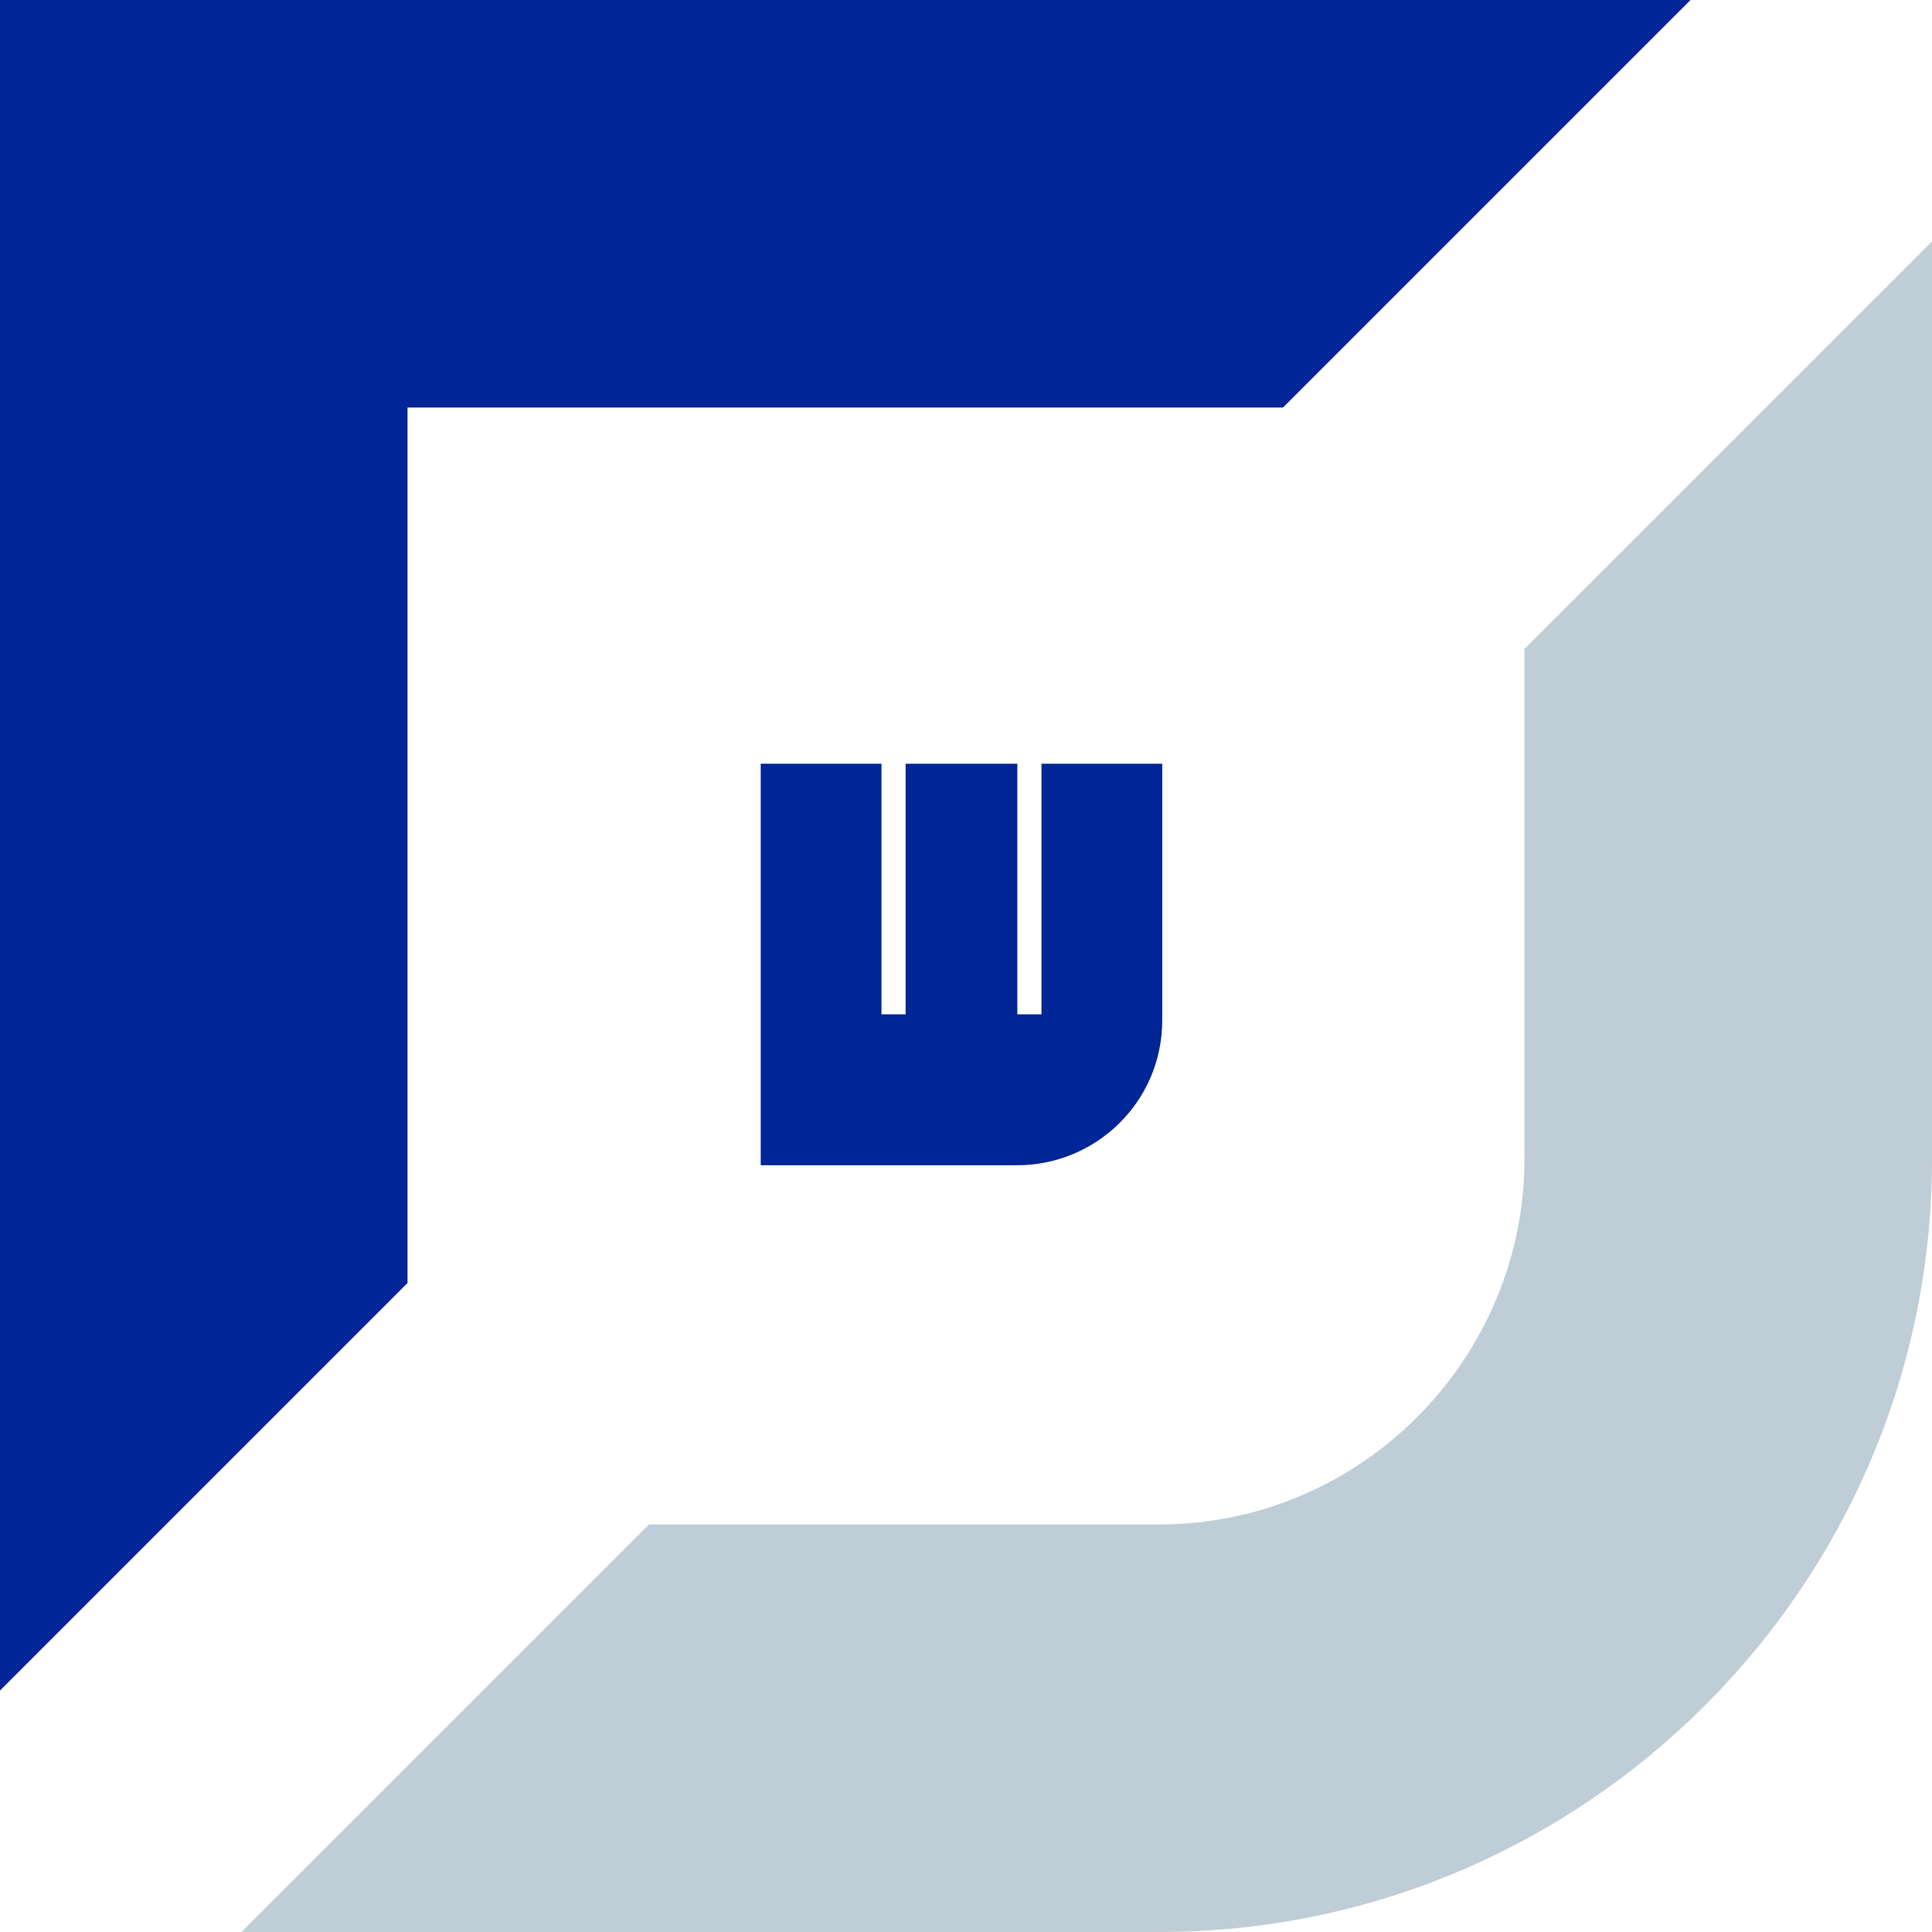
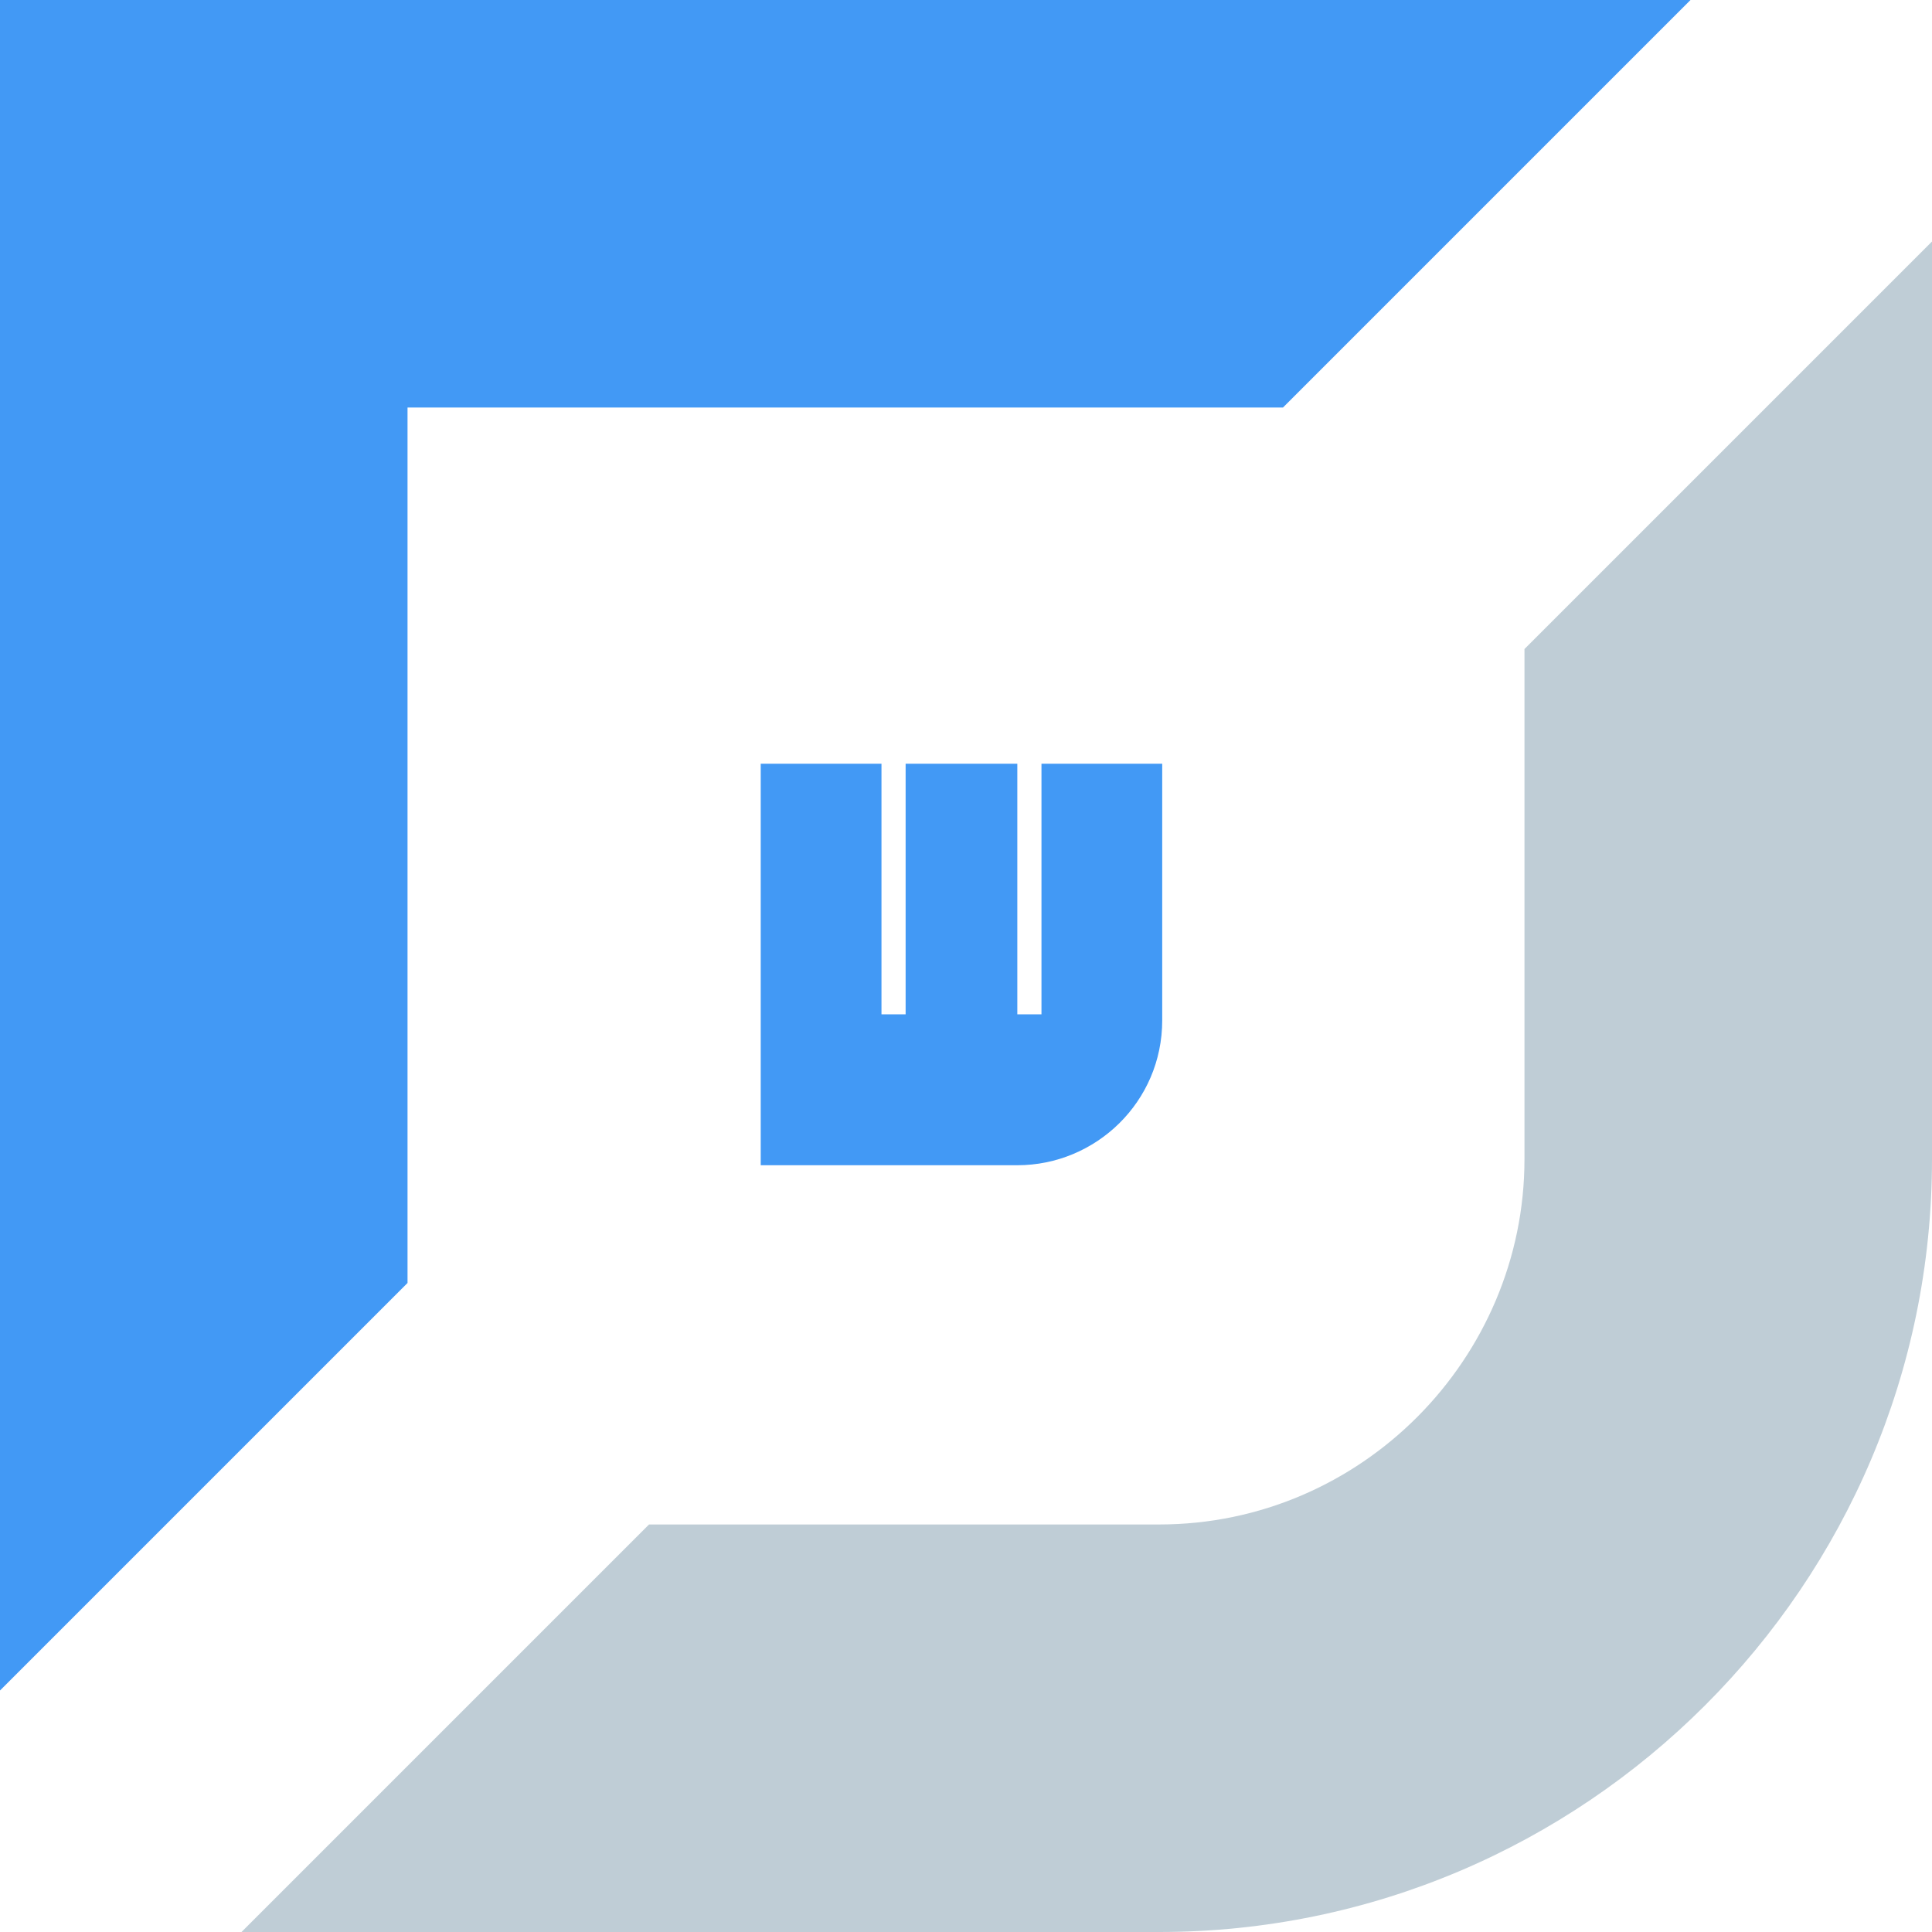
<svg xmlns="http://www.w3.org/2000/svg" version="1.1" id="Ebene_1" x="0px" y="0px" width="64px" height="64px" viewBox="0 0 64 64" style="enable-background:new 0 0 64 64;" xml:space="preserve">
  <style type="text/css">
- 	.st0{fill:#002596;}
+ 	.st0{fill:#4299f5;}
	.st1{fill:#BFCDD6;}
</style>
  <g>
    <path class="st0" d="M38.5,33.8v-8.5h-4v8.3h-0.8v-8.3H30v8.3h-0.8v-8.3h-4v13.3h8.5C36.3,38.6,38.5,36.5,38.5,33.8" />
    <path class="st1" d="M8,64h30.4C52.5,64,64,52.5,64,38.4V8L50.5,21.5v16.9c0,6.6-5.4,12.1-12.1,12.1H21.5L8,64z" />
  </g>
  <polygon class="st0" points="0,0 0,56 13.5,42.5 13.5,13.5 42.5,13.5 56,0 " />
</svg>
